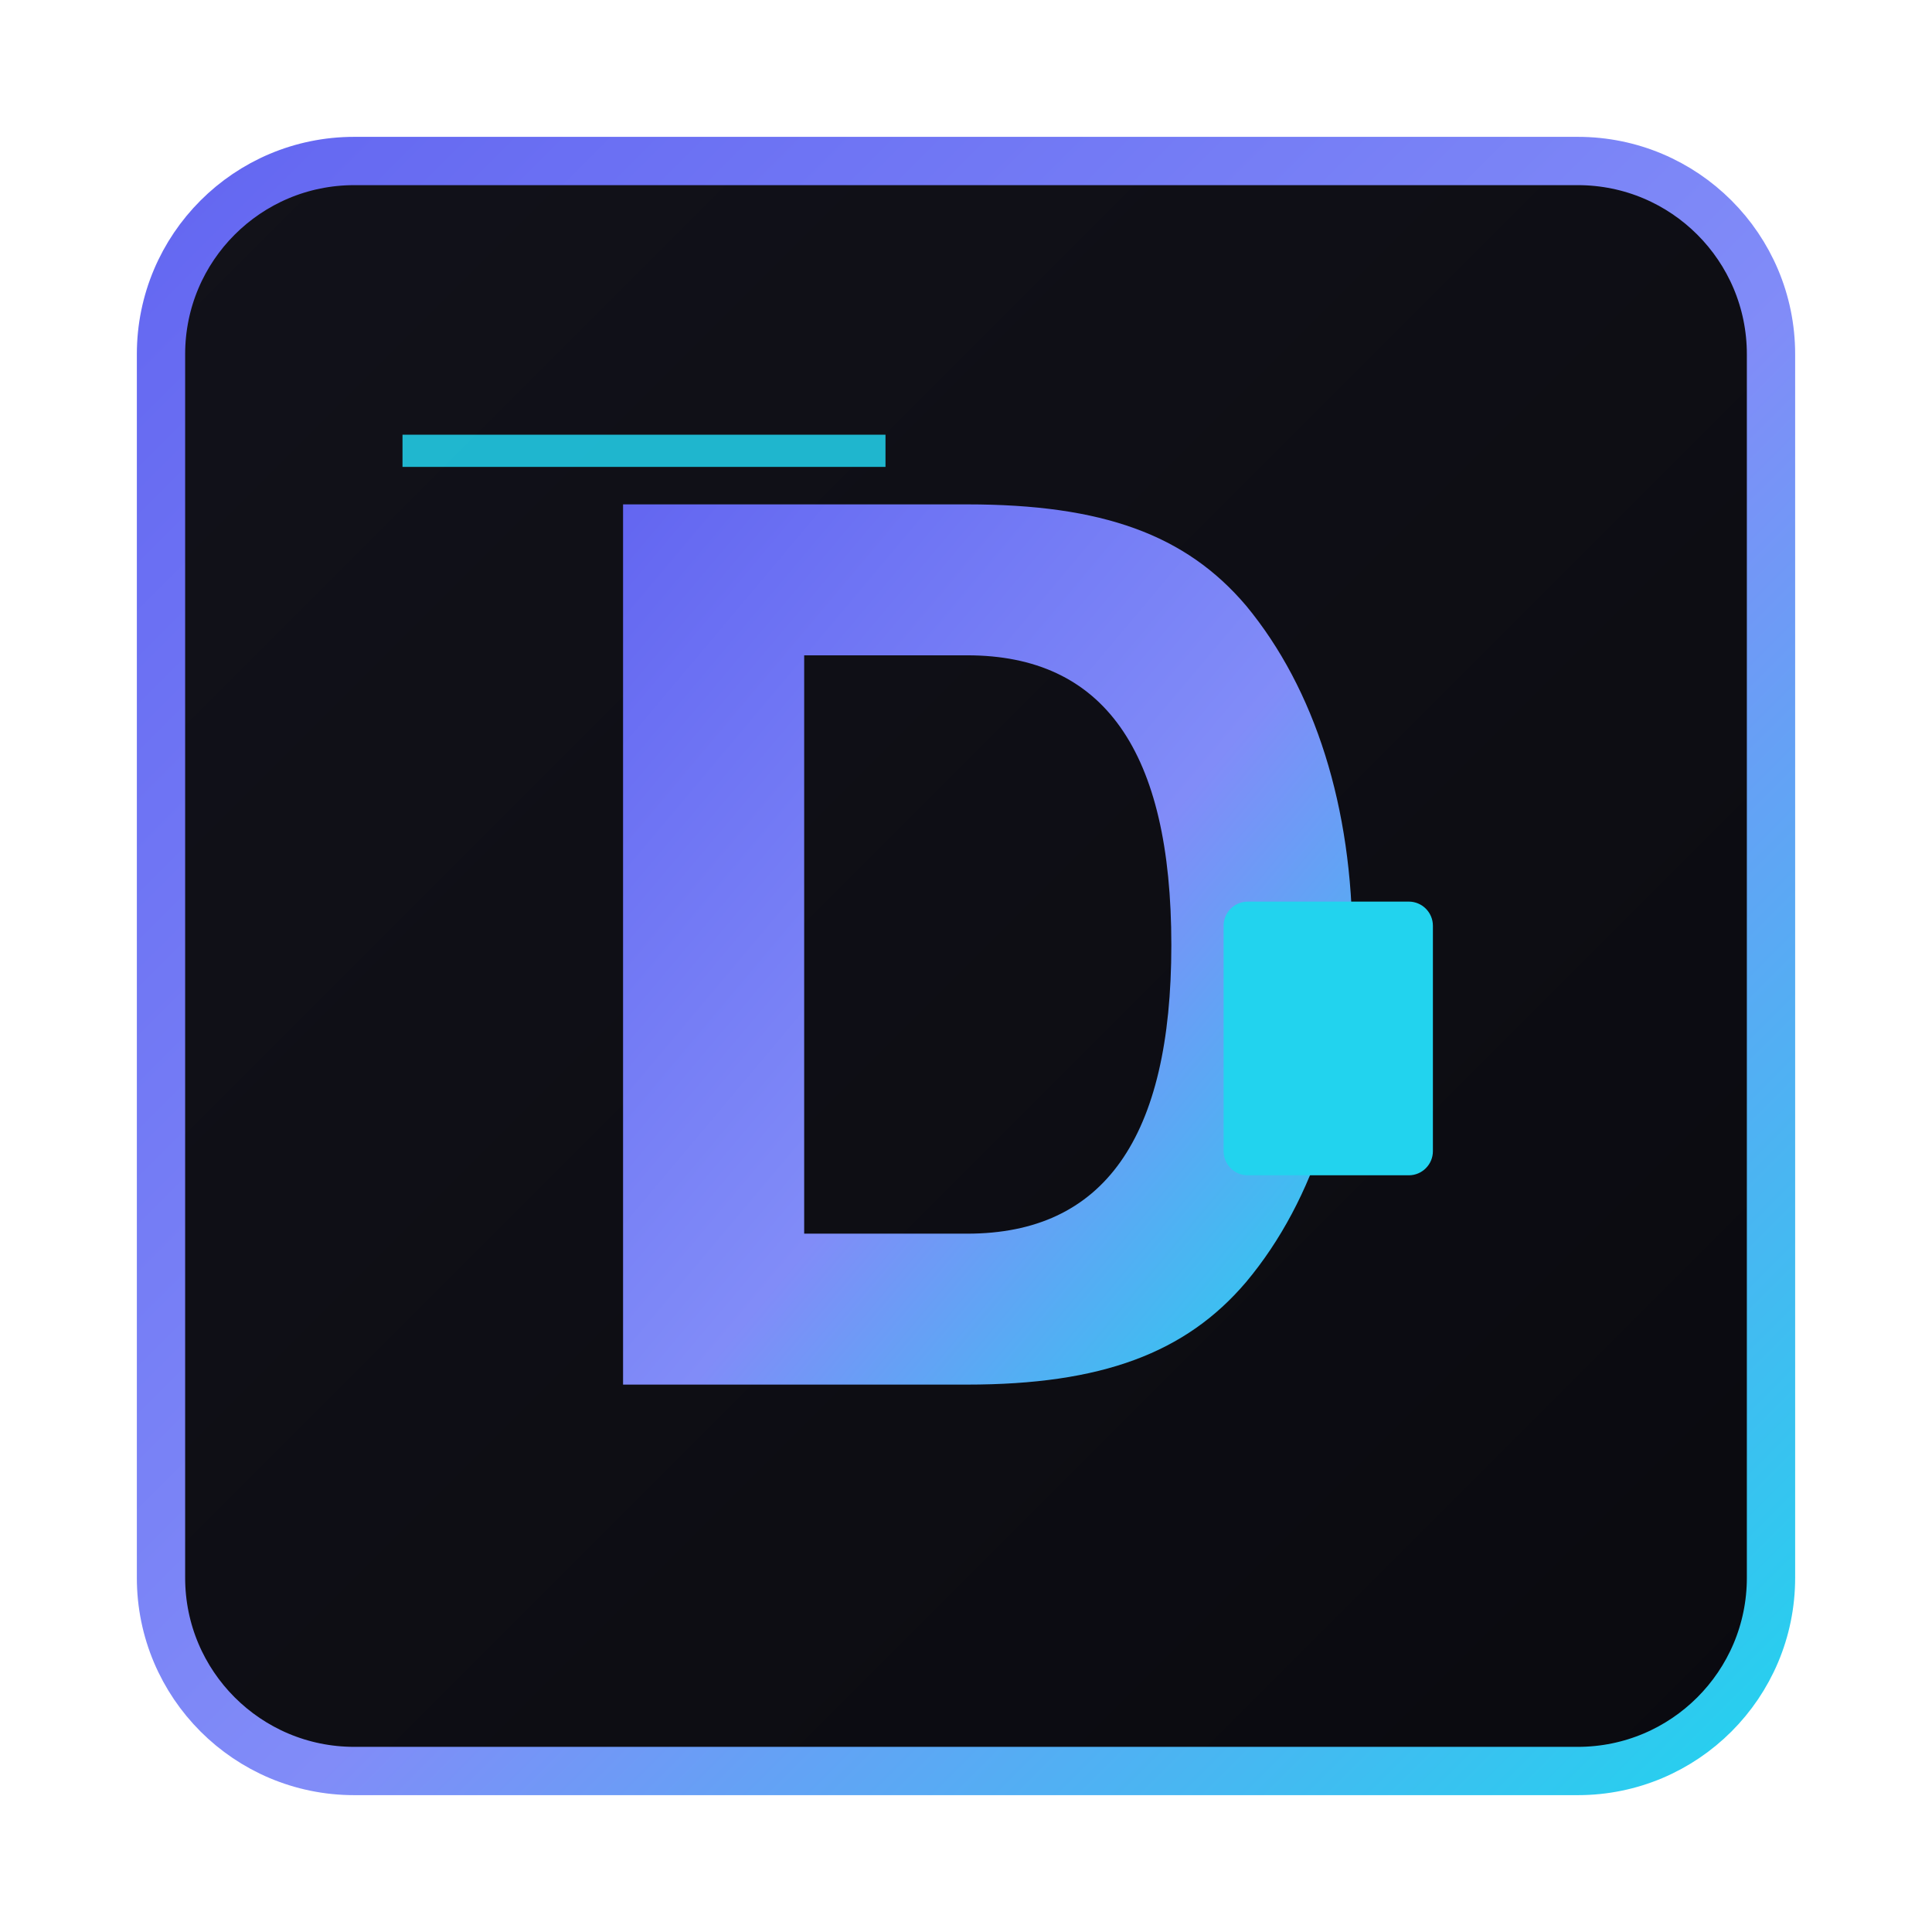
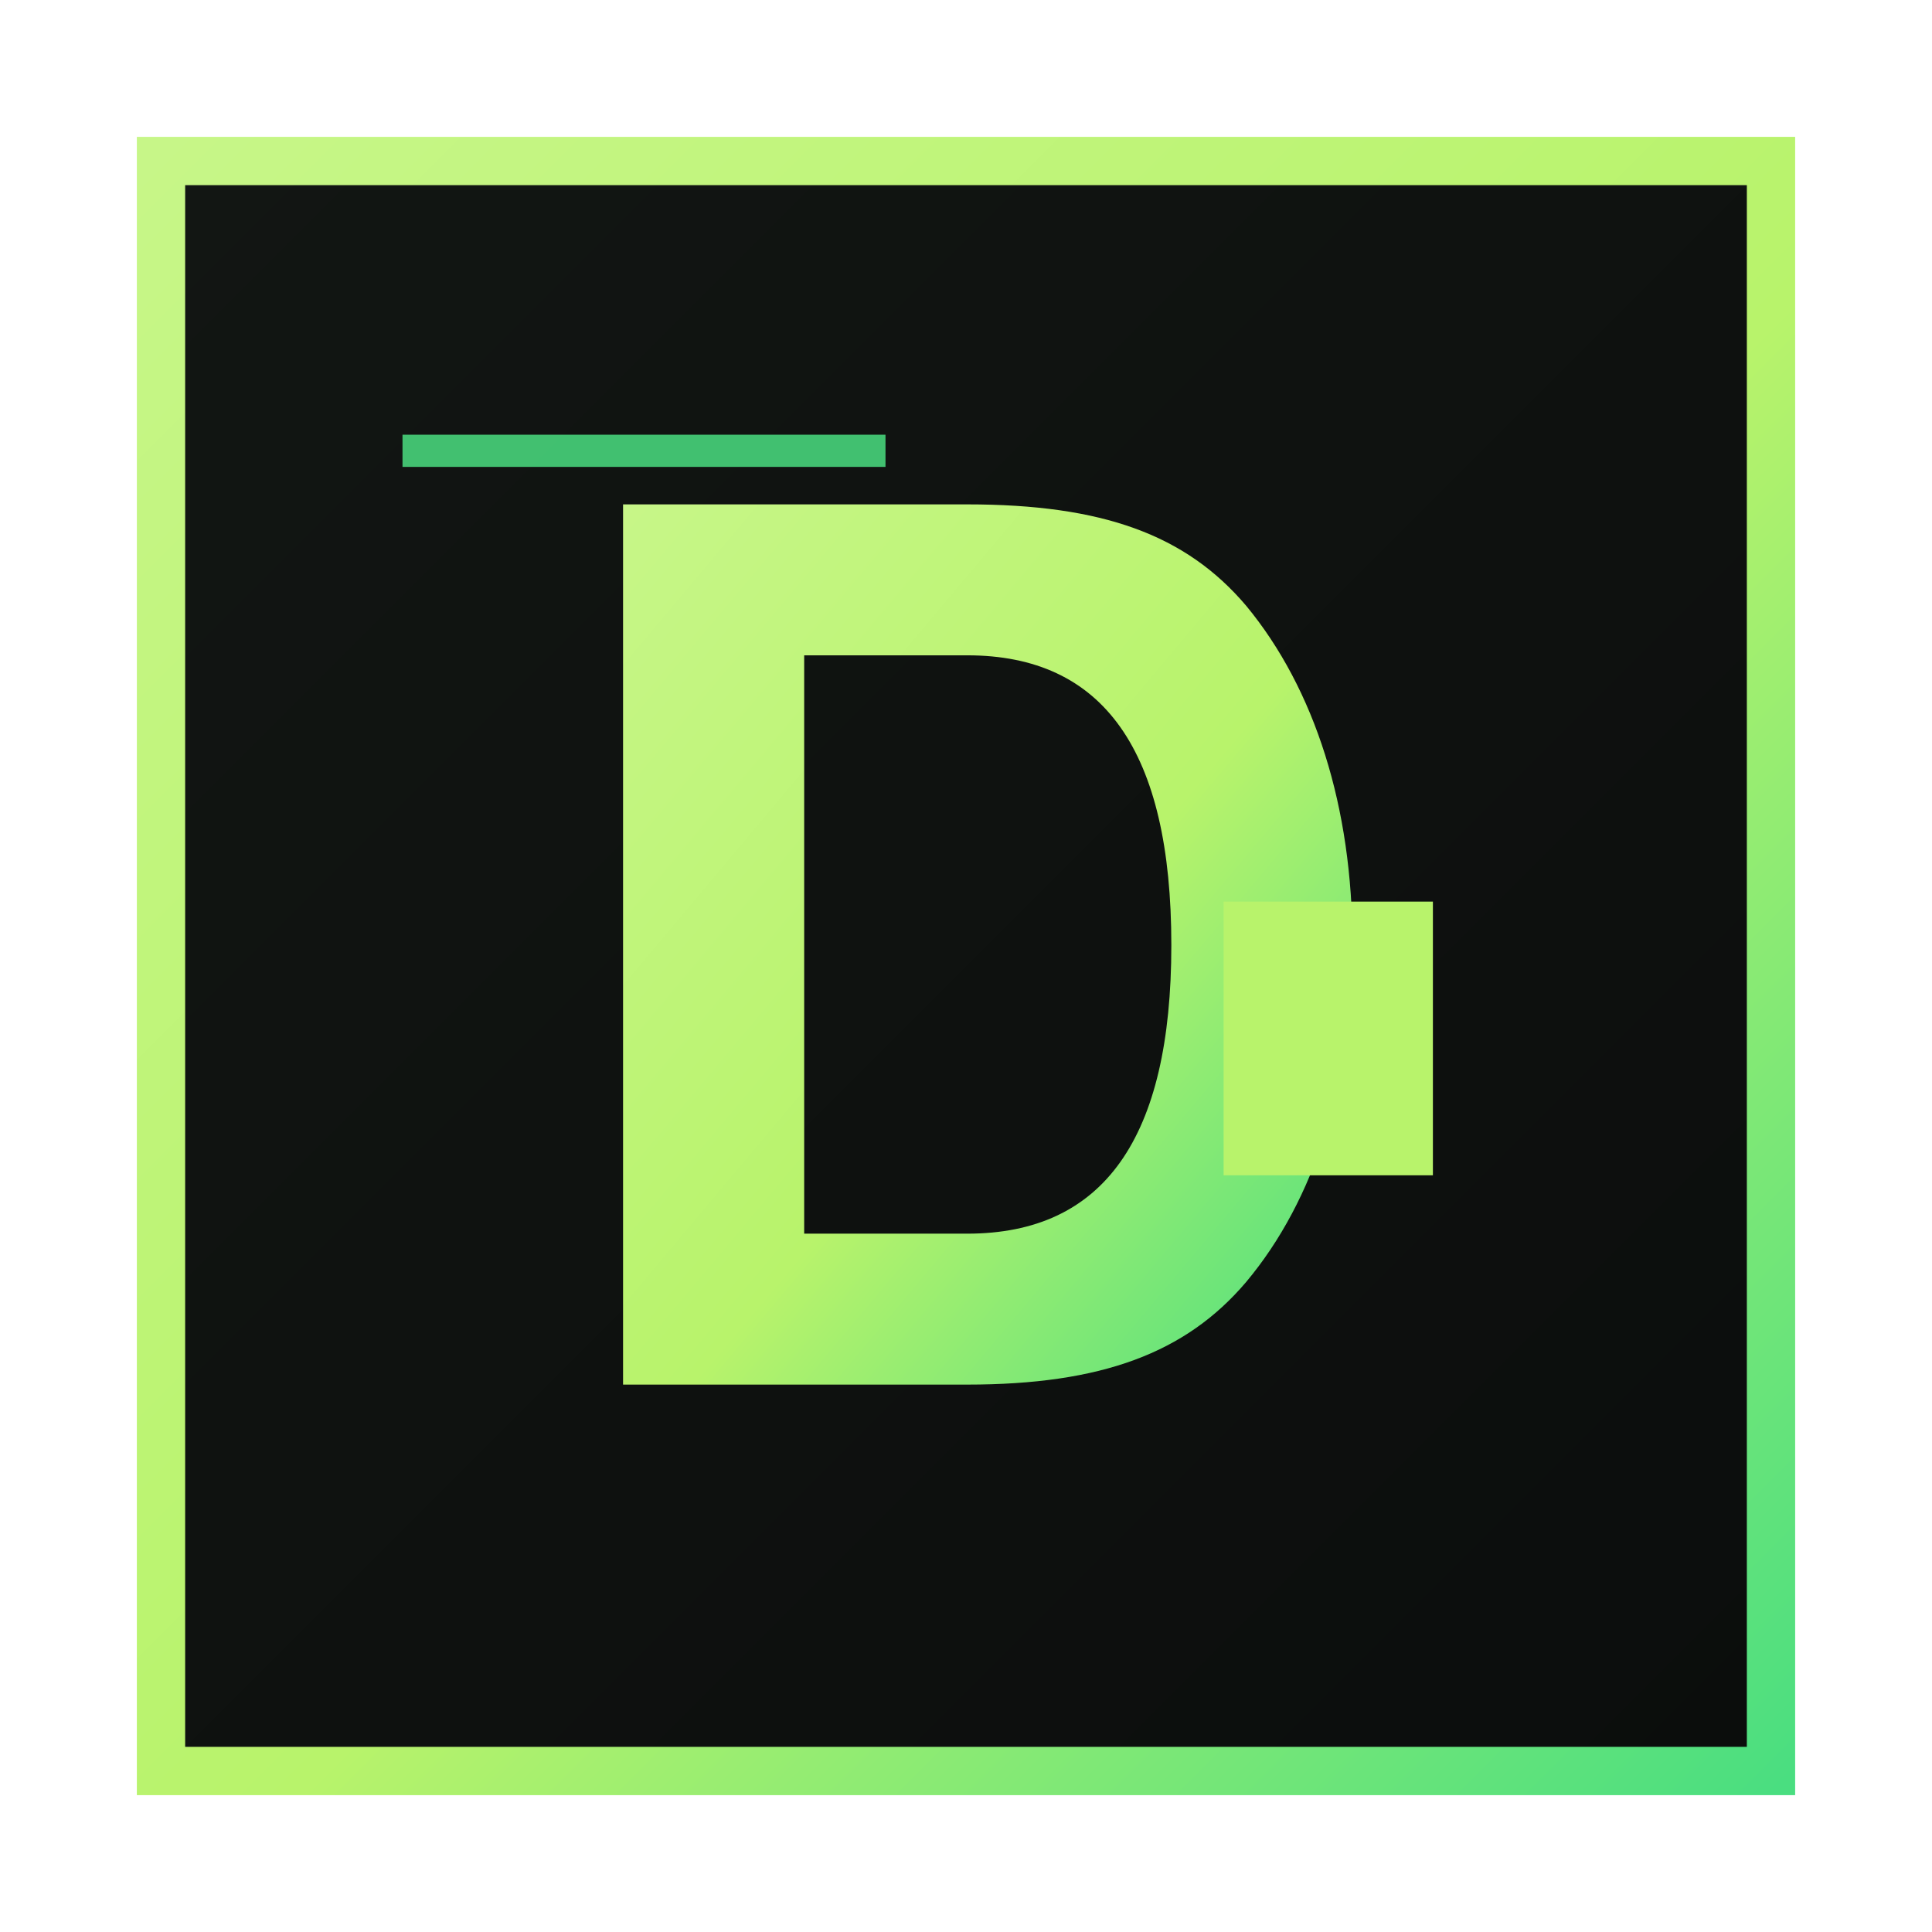
<svg xmlns="http://www.w3.org/2000/svg" width="240" height="240" viewBox="0 0 240 240">
  <defs>
    <linearGradient id="logoGrad" x1="0%" y1="0%" x2="100%" y2="100%">
-       <stop offset="0%" style="stop-color:#6366f1" />
-       <stop offset="55%" style="stop-color:#818cf8" />
-       <stop offset="100%" style="stop-color:#22d3ee" />
+       <stop offset="0%" style="stop-color:#c7f688" />
+       <stop offset="55%" style="stop-color:#b8f36b" />
+       <stop offset="100%" style="stop-color:#4ade80" />
    </linearGradient>
    <linearGradient id="bgGrad" x1="0%" y1="0%" x2="100%" y2="100%">
-       <stop offset="0%" style="stop-color:#12121a" />
-       <stop offset="100%" style="stop-color:#0a0a0f" />
+       <stop offset="0%" style="stop-color:#121613" />
+       <stop offset="100%" style="stop-color:#0b0d0c" />
    </linearGradient>
  </defs>
-   <rect x="20" y="20" width="200" height="200" rx="24" fill="url(#bgGrad)" />
-   <path d="M52 56h56" stroke="#22d3ee" stroke-width="4" stroke-linecap="square" opacity="0.85" />
-   <rect x="20" y="20" width="200" height="200" rx="24" fill="none" stroke="url(#logoGrad)" stroke-width="6" />
+   <rect x="20" y="20" width="200" height="200" fill="url(#bgGrad)" />
+   <path d="M52 56h56" stroke="#4ade80" stroke-width="4" stroke-linecap="square" opacity="0.85" />
+   <rect x="20" y="20" width="200" height="200" fill="none" stroke="url(#logoGrad)" stroke-width="6" />
  <text x="120" y="172" font-family="'Space Grotesk','Segoe UI',Helvetica,Arial,sans-serif" font-size="150" font-weight="700" letter-spacing="-14" fill="url(#logoGrad)" text-anchor="middle">D</text>
-   <rect x="152" y="112" width="26" height="34" rx="3" fill="#22d3ee">
+   <rect x="152" y="112" width="26" height="34" fill="#b8f36b">
    <animate attributeName="opacity" values="1;1;0;0" keyTimes="0;0.45;0.55;1" dur="1.1s" repeatCount="indefinite" />
  </rect>
</svg>
